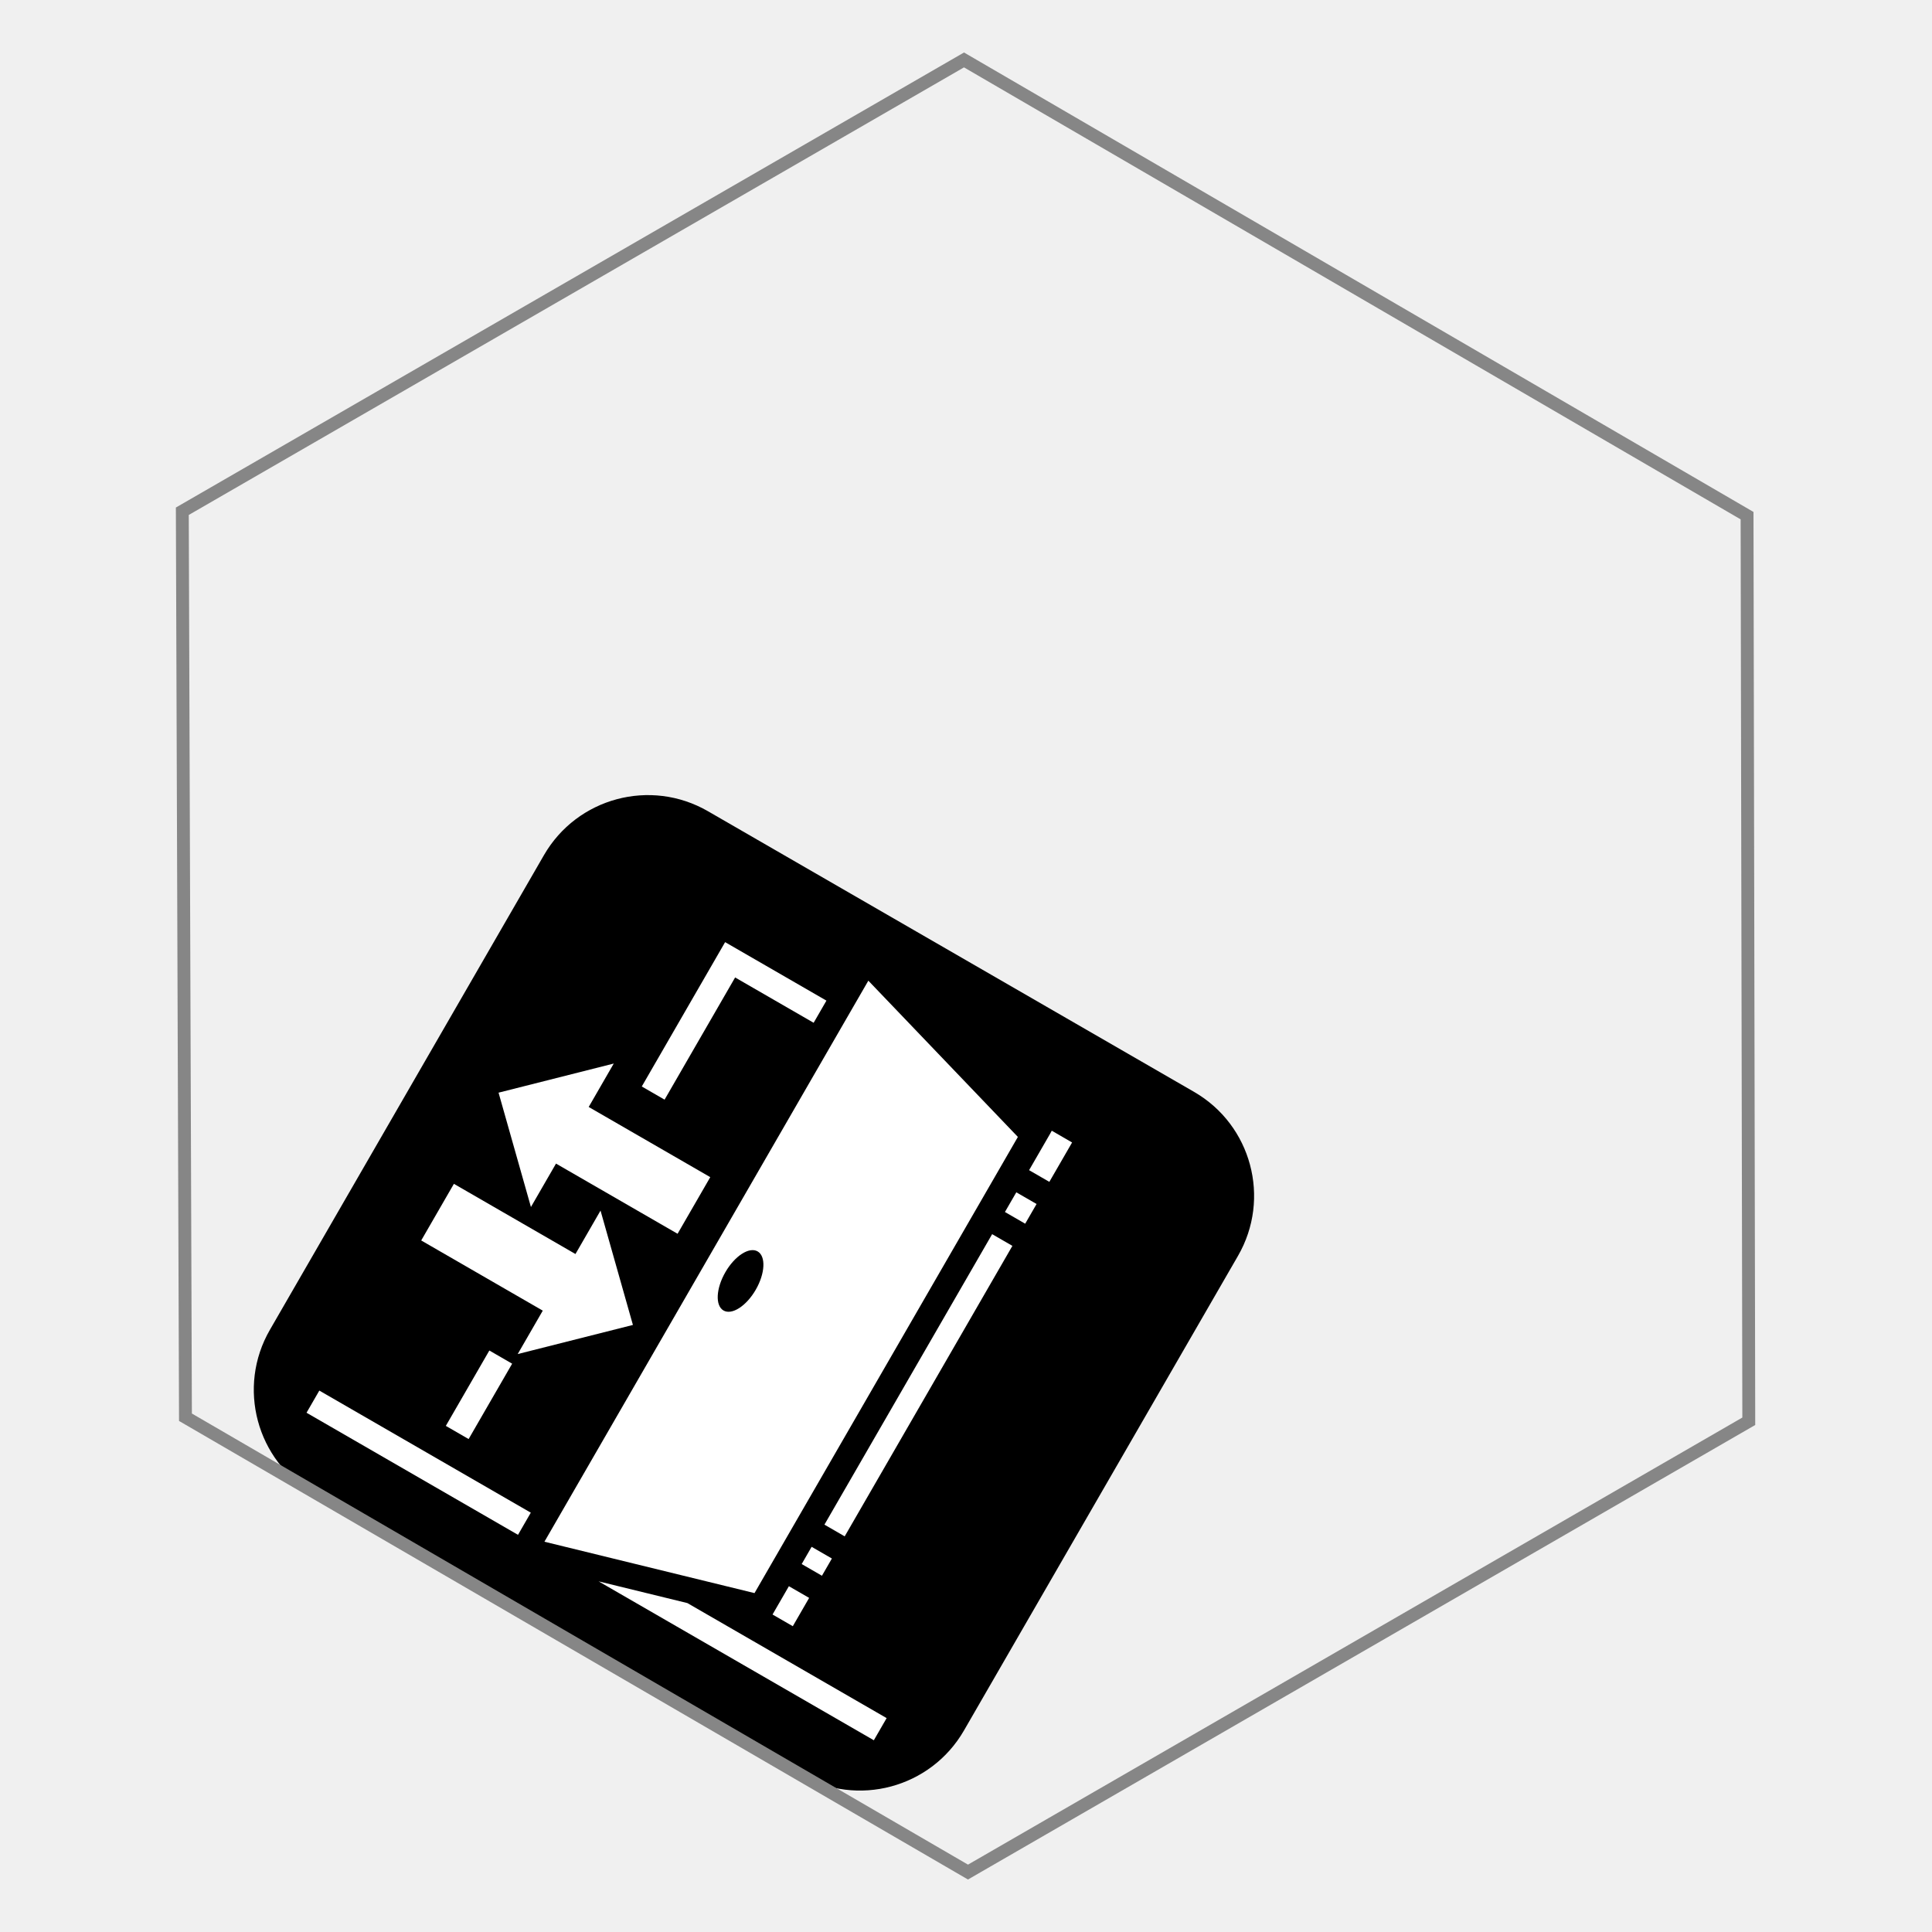
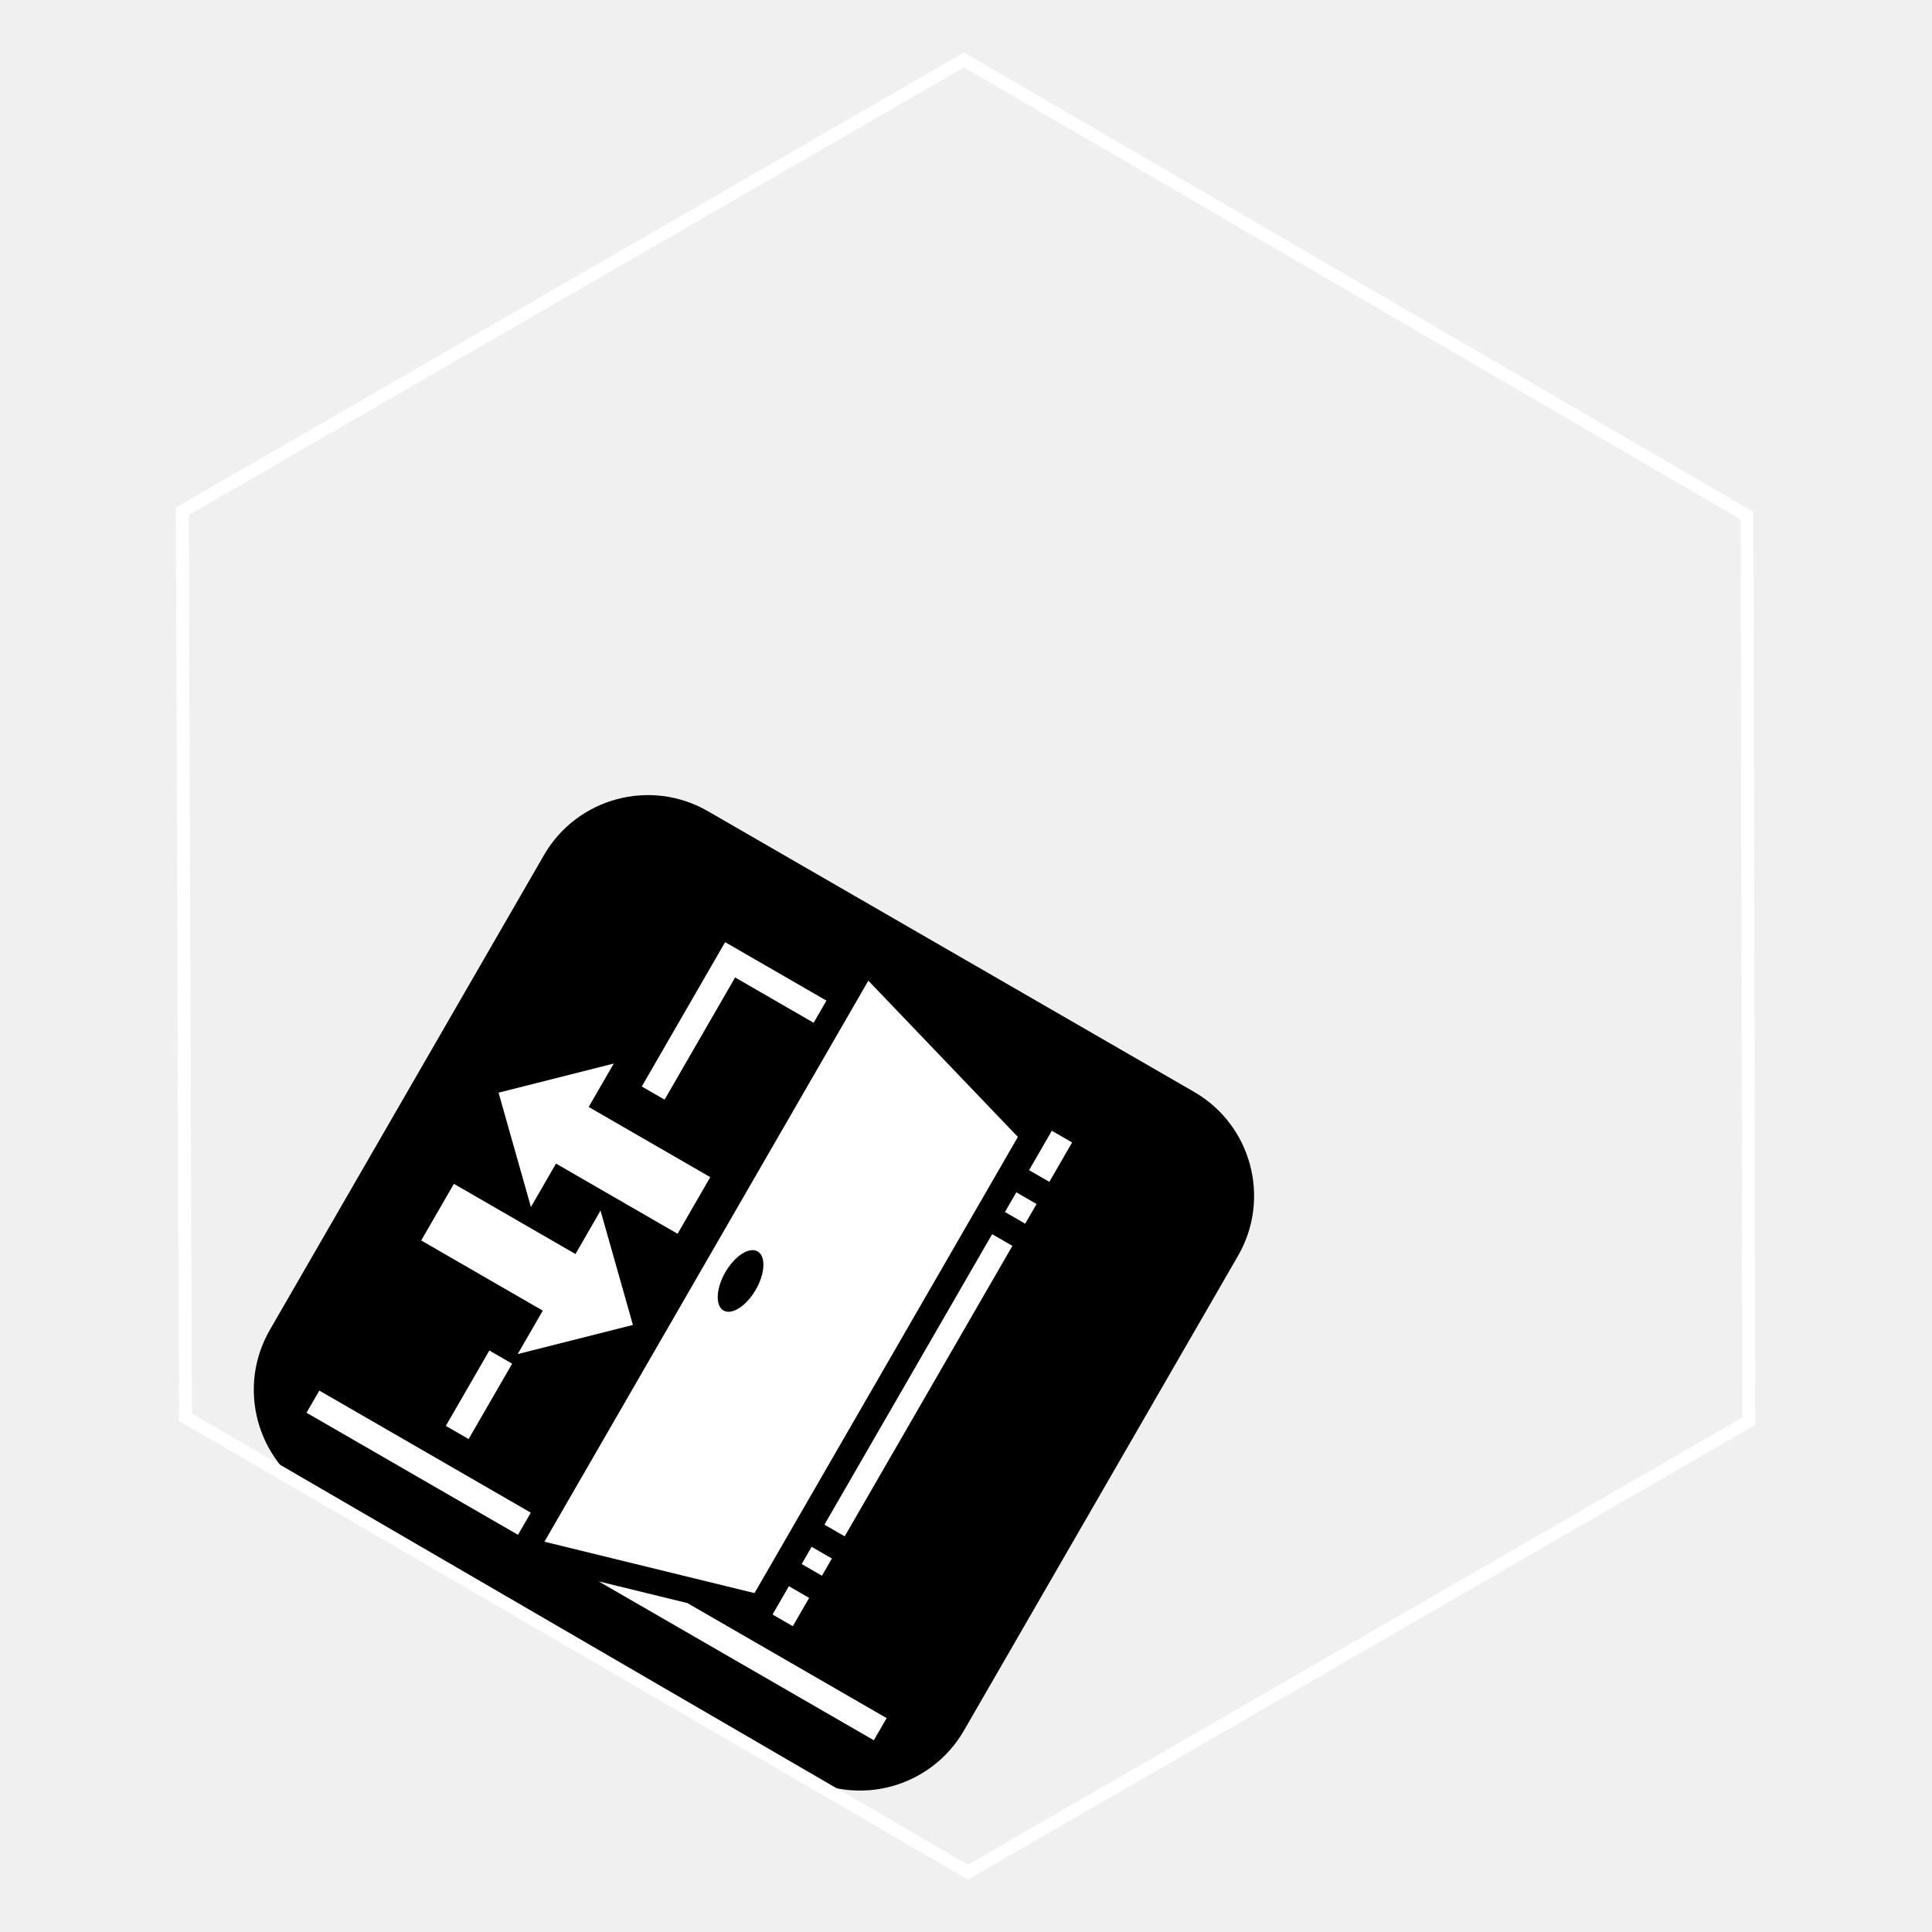
<svg xmlns="http://www.w3.org/2000/svg" width="150" height="150" viewBox="0 0 150 150" version="1.1" id="svg5256">
  <defs id="defs5250">
    </defs>
  <g id="layer1">
    <g id="g828" transform="translate(-10.35714,11.42857)">
      <rect ry="9.32" transform="rotate(30)" y="11.986" x="73.026" height="61.195" width="62.222" id="rect832" style="opacity:1;vector-effect:none;fill:#000000;fill-opacity:1;stroke:none;stroke-width:2;stroke-linecap:butt;stroke-linejoin:miter;stroke-miterlimit:4;stroke-dasharray:none;stroke-dashoffset:0;stroke-opacity:1" rx="9.32" />
      <path id="path11026" d="M 77.775,64.711 52.626,108.27 68.937,112.259 89.385,76.842 Z m 14.241,11.648 -0.122,0.226 -1.639,2.838 1.573,0.908 1.766,-3.058 -1.578,-0.914 z m -25.361,-14.64 -6.47,11.207 1.77,1.022 5.477,-9.487 6.096,3.519 0.993,-1.72 z m 22.608,19.423 -0.883,1.529 1.573,0.908 0.883,-1.529 z m -1.876,3.25 -13.021,22.553 1.573,0.908 13.021,-22.553 z m -29.378,-13.247 -8.944,2.261 2.514,8.877 1.946,-3.371 9.439,5.449 2.538,-4.396 -9.439,-5.449 z m 11.17,14.585 c 0.652,0.376 0.587,1.708 -0.145,2.975 -0.731,1.267 -1.852,1.989 -2.504,1.613 -0.652,-0.376 -0.587,-1.708 0.145,-2.975 0.731,-1.267 1.852,-1.989 2.504,-1.613 z m -12.197,-3.168 -1.946,3.371 -9.438,-5.449 -2.538,4.396 9.438,5.449 -1.946,3.371 8.945,-2.261 z m -8.632,10.863 -3.379,5.852 1.77,1.022 3.379,-5.852 z m 25.022,15.241 -0.772,1.338 1.573,0.908 0.772,-1.338 z m -1.766,3.058 -1.269,2.198 1.573,0.908 1.269,-2.198 z m -36.457,-15.188 -0.993,1.72 16.419,9.479 0.993,-1.72 z m 28.576,16.498 -6.892,-1.686 21.369,12.337 0.993,-1.72 z" style="fill:#ffffff;stroke-width:1" />
    </g>
-     <path id="path823-6" d="M 75.154,145.347 14.399,110.034 14.155,39.693 74.845,4.653 135.641,40.035 l 0.134,70.312 z" style="fill:none;fill-opacity:1;fill-rule:nonzero;stroke:#868686;stroke-opacity:1" />
+     <path id="path823-6" d="M 75.154,145.347 14.399,110.034 14.155,39.693 74.845,4.653 135.641,40.035 l 0.134,70.312 z" style="fill:none;fill-opacity:1;fill-rule:nonzero;stroke:#ffffff;stroke-opacity:1" />
  </g>
</svg>
